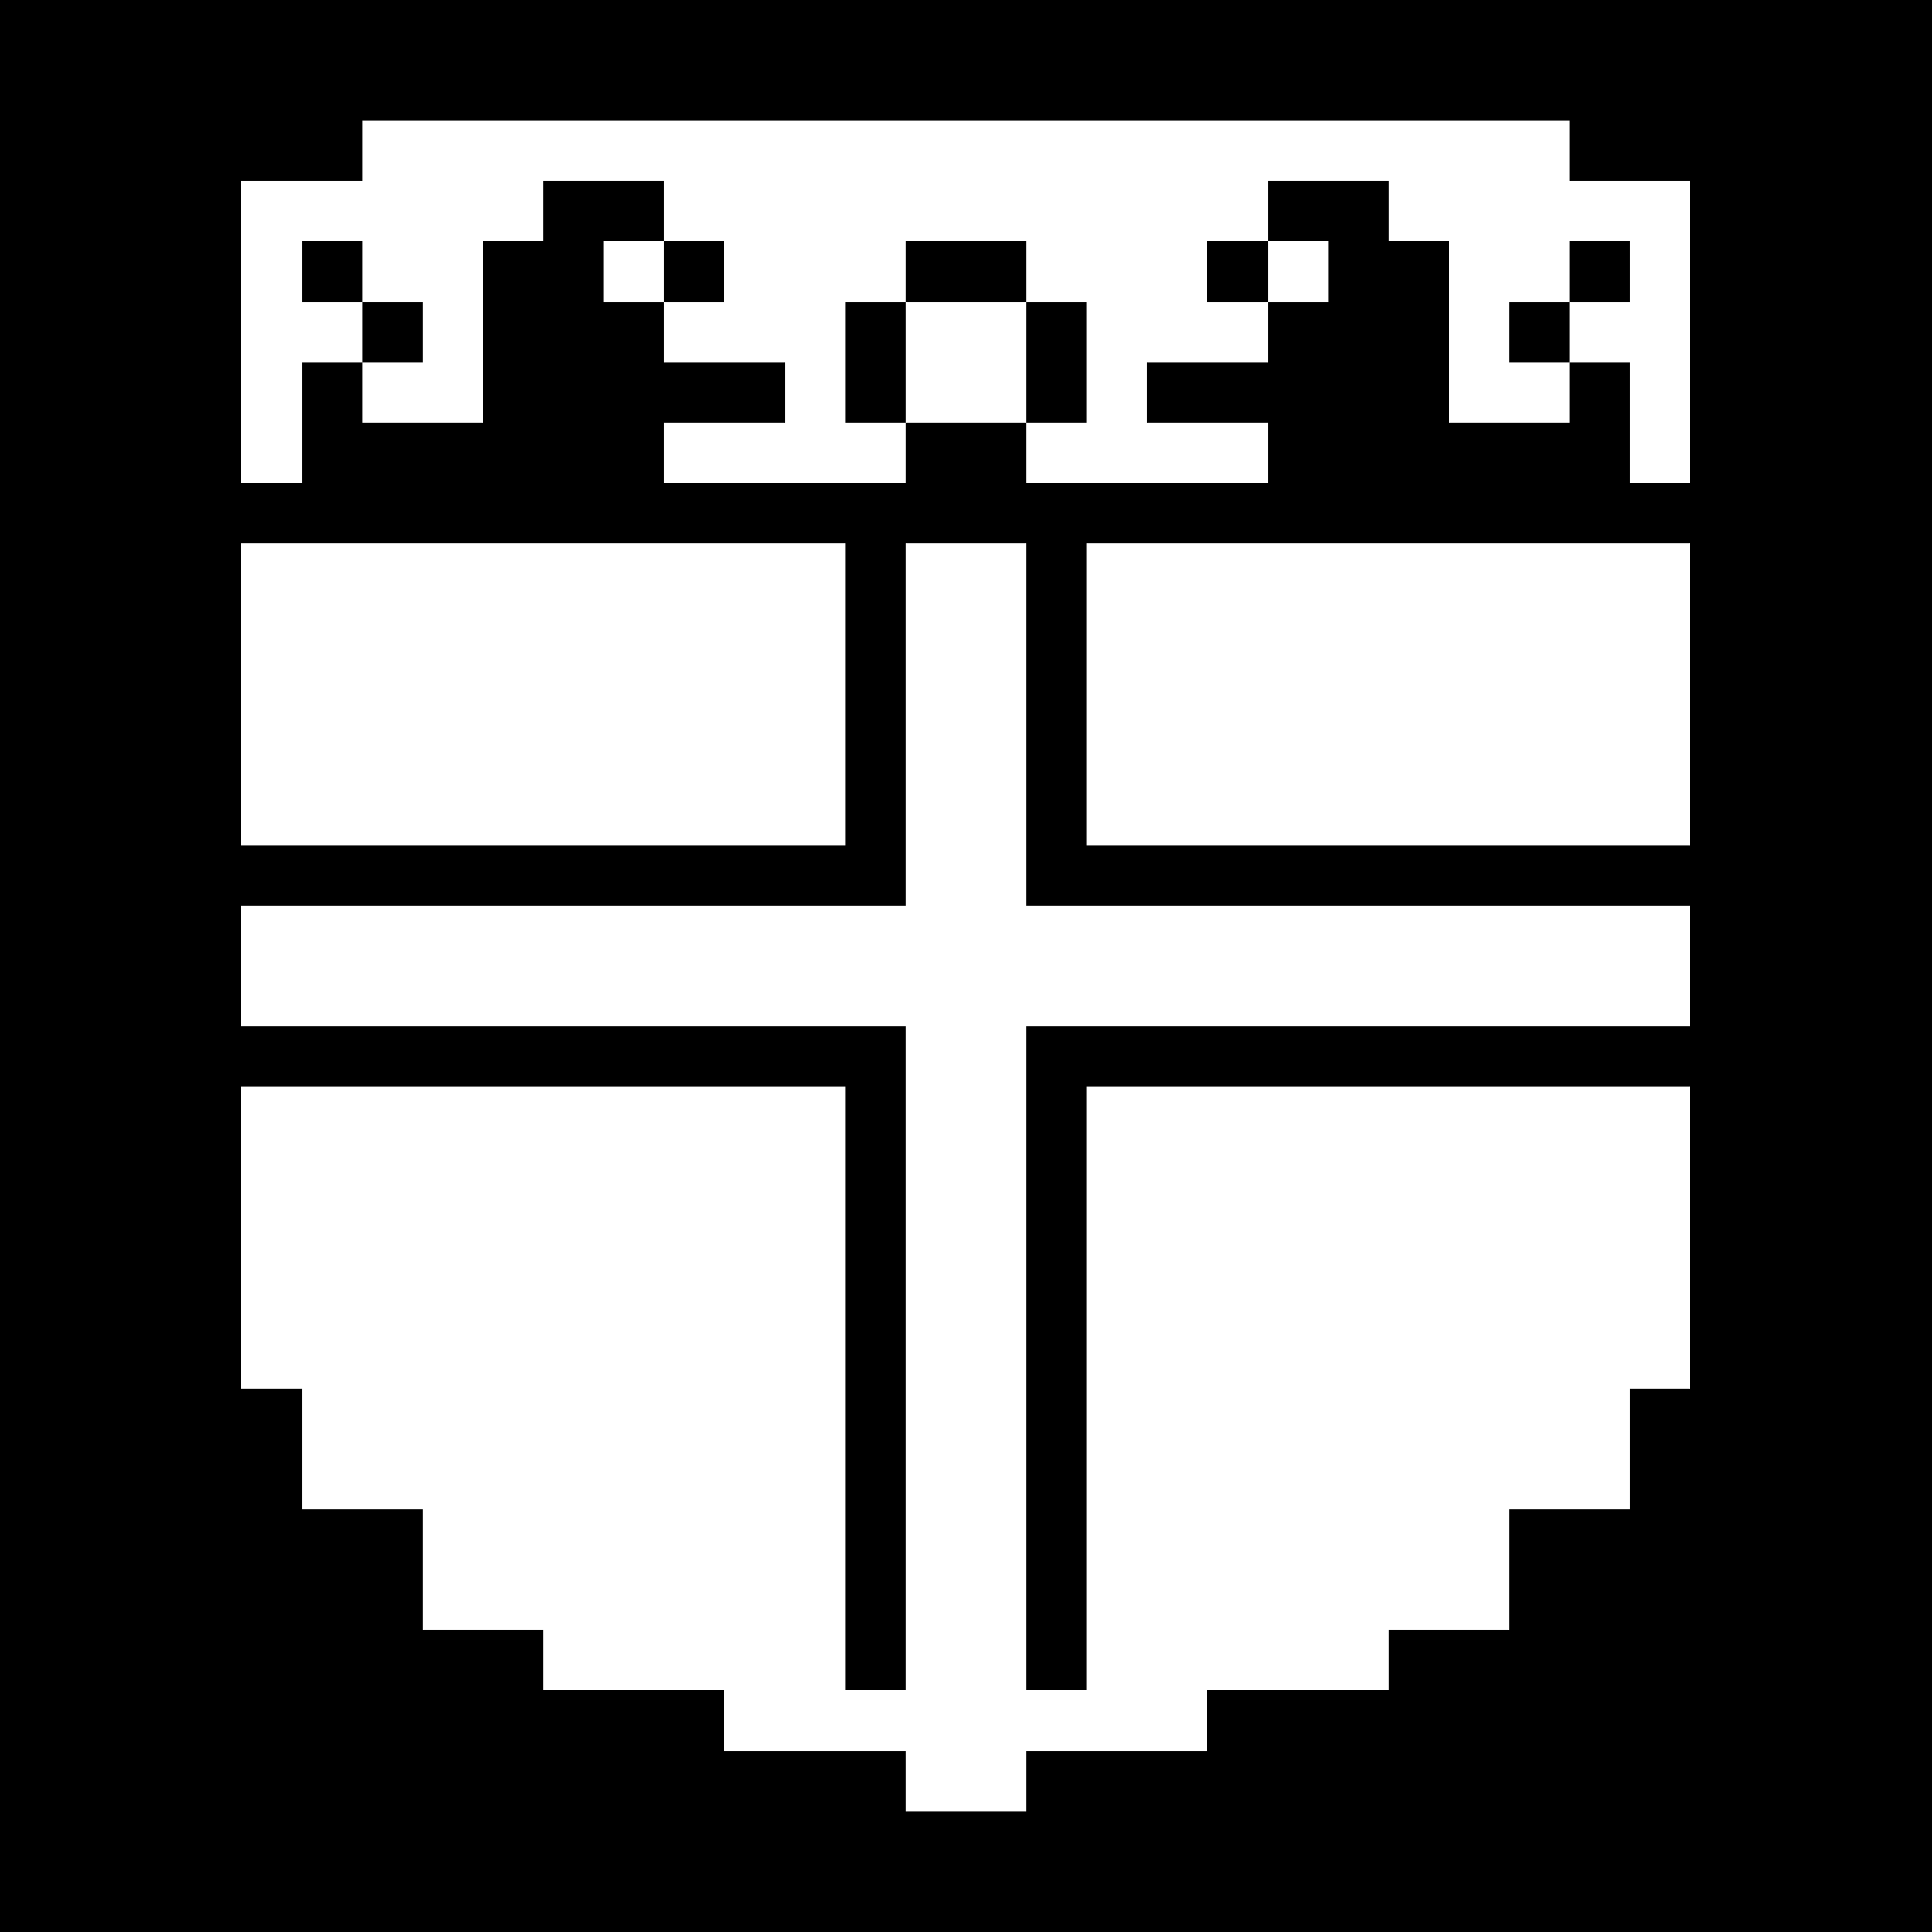
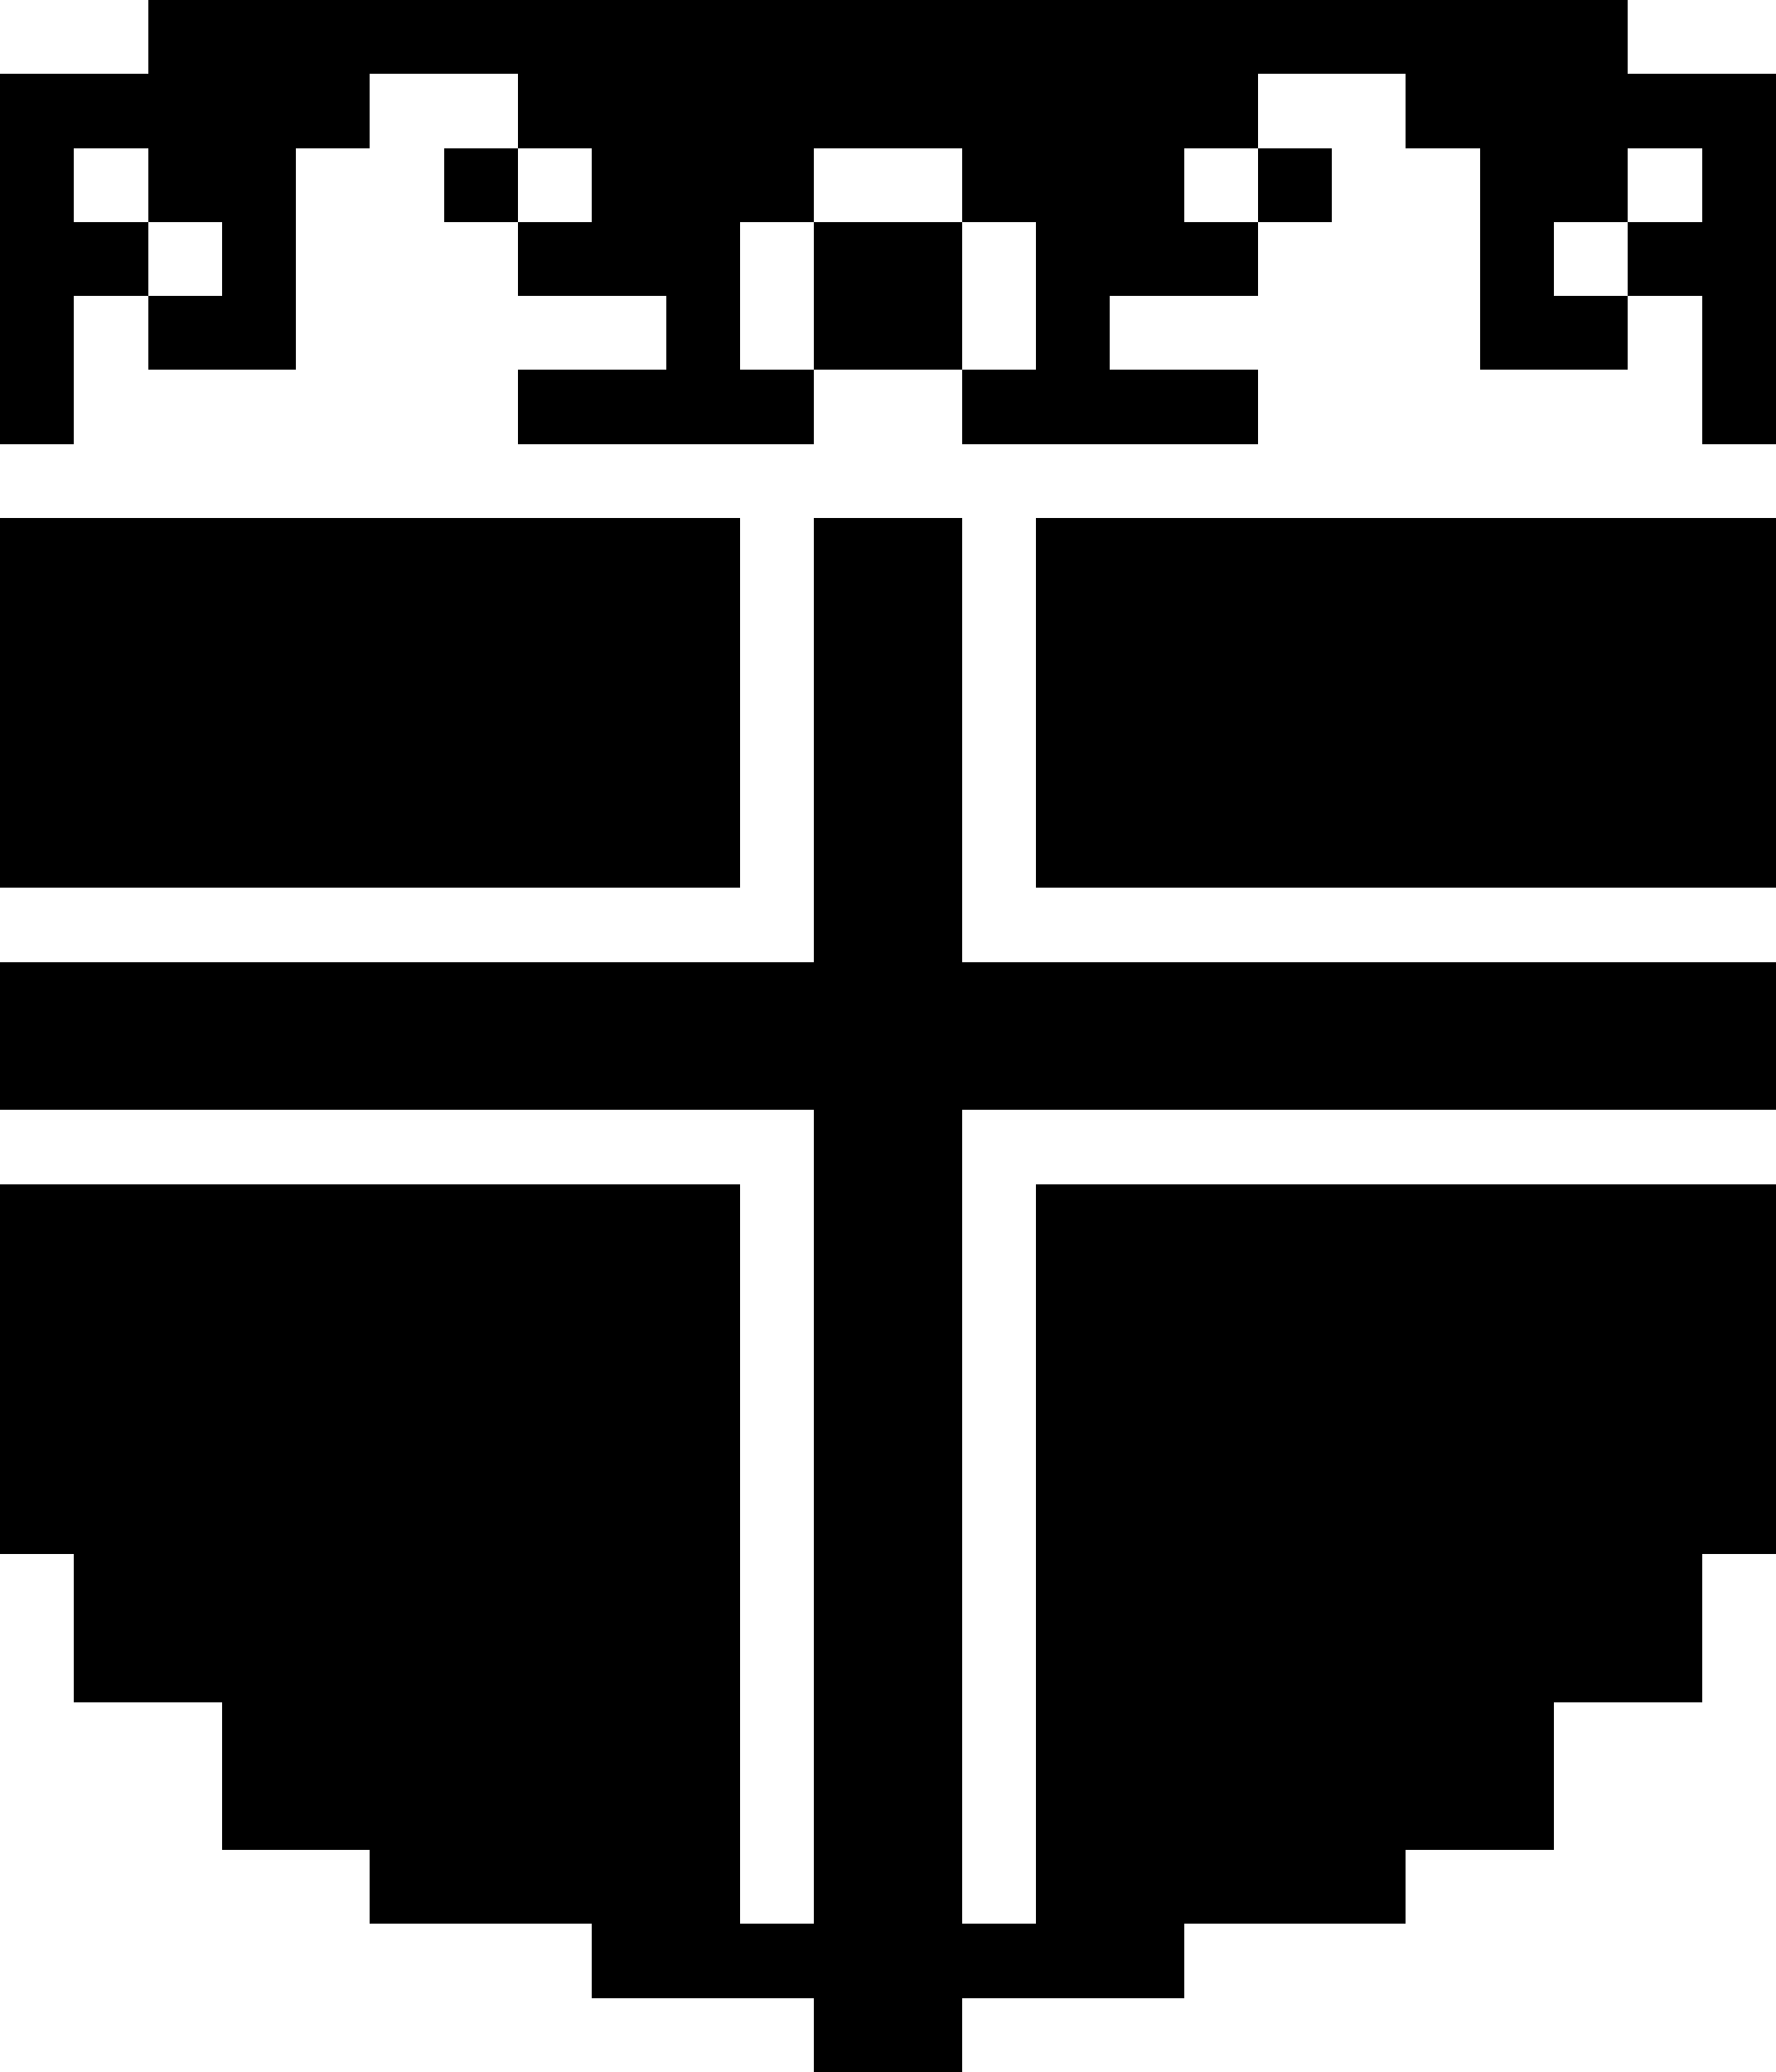
- <svg xmlns="http://www.w3.org/2000/svg" viewBox="0 0 32 32" shape-rendering="crispEdges" fill="#000000">
-   <rect x="0" y="0" width="1" height="1" />
-   <rect x="1" y="0" width="1" height="1" />
+ <svg xmlns="http://www.w3.org/2000/svg" viewBox="0 0 24 28" shape-rendering="crispEdges" fill="#000000">
  <rect x="2" y="0" width="1" height="1" />
  <rect x="3" y="0" width="1" height="1" />
  <rect x="4" y="0" width="1" height="1" />
  <rect x="5" y="0" width="1" height="1" />
  <rect x="6" y="0" width="1" height="1" />
  <rect x="7" y="0" width="1" height="1" />
  <rect x="8" y="0" width="1" height="1" />
  <rect x="9" y="0" width="1" height="1" />
  <rect x="10" y="0" width="1" height="1" />
  <rect x="11" y="0" width="1" height="1" />
  <rect x="12" y="0" width="1" height="1" />
  <rect x="13" y="0" width="1" height="1" />
  <rect x="14" y="0" width="1" height="1" />
  <rect x="15" y="0" width="1" height="1" />
  <rect x="16" y="0" width="1" height="1" />
  <rect x="17" y="0" width="1" height="1" />
  <rect x="18" y="0" width="1" height="1" />
  <rect x="19" y="0" width="1" height="1" />
  <rect x="20" y="0" width="1" height="1" />
  <rect x="21" y="0" width="1" height="1" />
-   <rect x="22" y="0" width="1" height="1" />
-   <rect x="23" y="0" width="1" height="1" />
-   <rect x="24" y="0" width="1" height="1" />
-   <rect x="25" y="0" width="1" height="1" />
-   <rect x="26" y="0" width="1" height="1" />
-   <rect x="27" y="0" width="1" height="1" />
-   <rect x="28" y="0" width="1" height="1" />
-   <rect x="29" y="0" width="1" height="1" />
-   <rect x="30" y="0" width="1" height="1" />
-   <rect x="31" y="0" width="1" height="1" />
  <rect x="0" y="1" width="1" height="1" />
  <rect x="1" y="1" width="1" height="1" />
  <rect x="2" y="1" width="1" height="1" />
  <rect x="3" y="1" width="1" height="1" />
  <rect x="4" y="1" width="1" height="1" />
-   <rect x="5" y="1" width="1" height="1" />
-   <rect x="6" y="1" width="1" height="1" />
  <rect x="7" y="1" width="1" height="1" />
  <rect x="8" y="1" width="1" height="1" />
  <rect x="9" y="1" width="1" height="1" />
  <rect x="10" y="1" width="1" height="1" />
  <rect x="11" y="1" width="1" height="1" />
  <rect x="12" y="1" width="1" height="1" />
  <rect x="13" y="1" width="1" height="1" />
  <rect x="14" y="1" width="1" height="1" />
  <rect x="15" y="1" width="1" height="1" />
  <rect x="16" y="1" width="1" height="1" />
-   <rect x="17" y="1" width="1" height="1" />
-   <rect x="18" y="1" width="1" height="1" />
  <rect x="19" y="1" width="1" height="1" />
  <rect x="20" y="1" width="1" height="1" />
  <rect x="21" y="1" width="1" height="1" />
  <rect x="22" y="1" width="1" height="1" />
  <rect x="23" y="1" width="1" height="1" />
-   <rect x="24" y="1" width="1" height="1" />
-   <rect x="25" y="1" width="1" height="1" />
-   <rect x="26" y="1" width="1" height="1" />
-   <rect x="27" y="1" width="1" height="1" />
-   <rect x="28" y="1" width="1" height="1" />
-   <rect x="29" y="1" width="1" height="1" />
-   <rect x="30" y="1" width="1" height="1" />
-   <rect x="31" y="1" width="1" height="1" />
  <rect x="0" y="2" width="1" height="1" />
-   <rect x="1" y="2" width="1" height="1" />
  <rect x="2" y="2" width="1" height="1" />
  <rect x="3" y="2" width="1" height="1" />
-   <rect x="4" y="2" width="1" height="1" />
-   <rect x="5" y="2" width="1" height="1" />
-   <rect x="26" y="2" width="1" height="1" />
-   <rect x="27" y="2" width="1" height="1" />
-   <rect x="28" y="2" width="1" height="1" />
-   <rect x="29" y="2" width="1" height="1" />
-   <rect x="30" y="2" width="1" height="1" />
-   <rect x="31" y="2" width="1" height="1" />
+   <rect x="6" y="2" width="1" height="1" />
+   <rect x="8" y="2" width="1" height="1" />
+   <rect x="9" y="2" width="1" height="1" />
+   <rect x="10" y="2" width="1" height="1" />
+   <rect x="13" y="2" width="1" height="1" />
+   <rect x="14" y="2" width="1" height="1" />
+   <rect x="15" y="2" width="1" height="1" />
+   <rect x="17" y="2" width="1" height="1" />
+   <rect x="20" y="2" width="1" height="1" />
+   <rect x="21" y="2" width="1" height="1" />
+   <rect x="23" y="2" width="1" height="1" />
  <rect x="0" y="3" width="1" height="1" />
  <rect x="1" y="3" width="1" height="1" />
-   <rect x="2" y="3" width="1" height="1" />
  <rect x="3" y="3" width="1" height="1" />
+   <rect x="7" y="3" width="1" height="1" />
+   <rect x="8" y="3" width="1" height="1" />
  <rect x="9" y="3" width="1" height="1" />
-   <rect x="10" y="3" width="1" height="1" />
-   <rect x="21" y="3" width="1" height="1" />
+   <rect x="11" y="3" width="1" height="1" />
+   <rect x="12" y="3" width="1" height="1" />
+   <rect x="14" y="3" width="1" height="1" />
+   <rect x="15" y="3" width="1" height="1" />
+   <rect x="16" y="3" width="1" height="1" />
+   <rect x="20" y="3" width="1" height="1" />
  <rect x="22" y="3" width="1" height="1" />
-   <rect x="28" y="3" width="1" height="1" />
-   <rect x="29" y="3" width="1" height="1" />
-   <rect x="30" y="3" width="1" height="1" />
-   <rect x="31" y="3" width="1" height="1" />
+   <rect x="23" y="3" width="1" height="1" />
  <rect x="0" y="4" width="1" height="1" />
-   <rect x="1" y="4" width="1" height="1" />
  <rect x="2" y="4" width="1" height="1" />
  <rect x="3" y="4" width="1" height="1" />
-   <rect x="5" y="4" width="1" height="1" />
-   <rect x="8" y="4" width="1" height="1" />
  <rect x="9" y="4" width="1" height="1" />
  <rect x="11" y="4" width="1" height="1" />
-   <rect x="15" y="4" width="1" height="1" />
-   <rect x="16" y="4" width="1" height="1" />
+   <rect x="12" y="4" width="1" height="1" />
+   <rect x="14" y="4" width="1" height="1" />
  <rect x="20" y="4" width="1" height="1" />
-   <rect x="22" y="4" width="1" height="1" />
+   <rect x="21" y="4" width="1" height="1" />
  <rect x="23" y="4" width="1" height="1" />
-   <rect x="26" y="4" width="1" height="1" />
-   <rect x="28" y="4" width="1" height="1" />
-   <rect x="29" y="4" width="1" height="1" />
-   <rect x="30" y="4" width="1" height="1" />
-   <rect x="31" y="4" width="1" height="1" />
  <rect x="0" y="5" width="1" height="1" />
-   <rect x="1" y="5" width="1" height="1" />
-   <rect x="2" y="5" width="1" height="1" />
-   <rect x="3" y="5" width="1" height="1" />
-   <rect x="6" y="5" width="1" height="1" />
+   <rect x="7" y="5" width="1" height="1" />
  <rect x="8" y="5" width="1" height="1" />
  <rect x="9" y="5" width="1" height="1" />
  <rect x="10" y="5" width="1" height="1" />
+   <rect x="13" y="5" width="1" height="1" />
  <rect x="14" y="5" width="1" height="1" />
-   <rect x="17" y="5" width="1" height="1" />
-   <rect x="21" y="5" width="1" height="1" />
-   <rect x="22" y="5" width="1" height="1" />
+   <rect x="15" y="5" width="1" height="1" />
+   <rect x="16" y="5" width="1" height="1" />
  <rect x="23" y="5" width="1" height="1" />
-   <rect x="25" y="5" width="1" height="1" />
-   <rect x="28" y="5" width="1" height="1" />
-   <rect x="29" y="5" width="1" height="1" />
-   <rect x="30" y="5" width="1" height="1" />
-   <rect x="31" y="5" width="1" height="1" />
-   <rect x="0" y="6" width="1" height="1" />
-   <rect x="1" y="6" width="1" height="1" />
-   <rect x="2" y="6" width="1" height="1" />
-   <rect x="3" y="6" width="1" height="1" />
-   <rect x="5" y="6" width="1" height="1" />
-   <rect x="8" y="6" width="1" height="1" />
-   <rect x="9" y="6" width="1" height="1" />
-   <rect x="10" y="6" width="1" height="1" />
-   <rect x="11" y="6" width="1" height="1" />
-   <rect x="12" y="6" width="1" height="1" />
-   <rect x="14" y="6" width="1" height="1" />
-   <rect x="17" y="6" width="1" height="1" />
-   <rect x="19" y="6" width="1" height="1" />
-   <rect x="20" y="6" width="1" height="1" />
-   <rect x="21" y="6" width="1" height="1" />
-   <rect x="22" y="6" width="1" height="1" />
-   <rect x="23" y="6" width="1" height="1" />
-   <rect x="26" y="6" width="1" height="1" />
-   <rect x="28" y="6" width="1" height="1" />
-   <rect x="29" y="6" width="1" height="1" />
-   <rect x="30" y="6" width="1" height="1" />
-   <rect x="31" y="6" width="1" height="1" />
  <rect x="0" y="7" width="1" height="1" />
  <rect x="1" y="7" width="1" height="1" />
  <rect x="2" y="7" width="1" height="1" />
  <rect x="3" y="7" width="1" height="1" />
+   <rect x="4" y="7" width="1" height="1" />
  <rect x="5" y="7" width="1" height="1" />
  <rect x="6" y="7" width="1" height="1" />
  <rect x="7" y="7" width="1" height="1" />
  <rect x="8" y="7" width="1" height="1" />
  <rect x="9" y="7" width="1" height="1" />
-   <rect x="10" y="7" width="1" height="1" />
+   <rect x="11" y="7" width="1" height="1" />
+   <rect x="12" y="7" width="1" height="1" />
+   <rect x="14" y="7" width="1" height="1" />
  <rect x="15" y="7" width="1" height="1" />
  <rect x="16" y="7" width="1" height="1" />
+   <rect x="17" y="7" width="1" height="1" />
+   <rect x="18" y="7" width="1" height="1" />
+   <rect x="19" y="7" width="1" height="1" />
+   <rect x="20" y="7" width="1" height="1" />
  <rect x="21" y="7" width="1" height="1" />
  <rect x="22" y="7" width="1" height="1" />
  <rect x="23" y="7" width="1" height="1" />
-   <rect x="24" y="7" width="1" height="1" />
-   <rect x="25" y="7" width="1" height="1" />
-   <rect x="26" y="7" width="1" height="1" />
-   <rect x="28" y="7" width="1" height="1" />
-   <rect x="29" y="7" width="1" height="1" />
-   <rect x="30" y="7" width="1" height="1" />
-   <rect x="31" y="7" width="1" height="1" />
  <rect x="0" y="8" width="1" height="1" />
  <rect x="1" y="8" width="1" height="1" />
  <rect x="2" y="8" width="1" height="1" />
  <rect x="3" y="8" width="1" height="1" />
  <rect x="4" y="8" width="1" height="1" />
  <rect x="5" y="8" width="1" height="1" />
  <rect x="6" y="8" width="1" height="1" />
  <rect x="7" y="8" width="1" height="1" />
  <rect x="8" y="8" width="1" height="1" />
  <rect x="9" y="8" width="1" height="1" />
-   <rect x="10" y="8" width="1" height="1" />
  <rect x="11" y="8" width="1" height="1" />
  <rect x="12" y="8" width="1" height="1" />
-   <rect x="13" y="8" width="1" height="1" />
  <rect x="14" y="8" width="1" height="1" />
  <rect x="15" y="8" width="1" height="1" />
  <rect x="16" y="8" width="1" height="1" />
  <rect x="17" y="8" width="1" height="1" />
  <rect x="18" y="8" width="1" height="1" />
  <rect x="19" y="8" width="1" height="1" />
  <rect x="20" y="8" width="1" height="1" />
  <rect x="21" y="8" width="1" height="1" />
  <rect x="22" y="8" width="1" height="1" />
  <rect x="23" y="8" width="1" height="1" />
-   <rect x="24" y="8" width="1" height="1" />
-   <rect x="25" y="8" width="1" height="1" />
-   <rect x="26" y="8" width="1" height="1" />
-   <rect x="27" y="8" width="1" height="1" />
-   <rect x="28" y="8" width="1" height="1" />
-   <rect x="29" y="8" width="1" height="1" />
-   <rect x="30" y="8" width="1" height="1" />
-   <rect x="31" y="8" width="1" height="1" />
  <rect x="0" y="9" width="1" height="1" />
  <rect x="1" y="9" width="1" height="1" />
  <rect x="2" y="9" width="1" height="1" />
  <rect x="3" y="9" width="1" height="1" />
+   <rect x="4" y="9" width="1" height="1" />
+   <rect x="5" y="9" width="1" height="1" />
+   <rect x="6" y="9" width="1" height="1" />
+   <rect x="7" y="9" width="1" height="1" />
+   <rect x="8" y="9" width="1" height="1" />
+   <rect x="9" y="9" width="1" height="1" />
+   <rect x="11" y="9" width="1" height="1" />
+   <rect x="12" y="9" width="1" height="1" />
  <rect x="14" y="9" width="1" height="1" />
+   <rect x="15" y="9" width="1" height="1" />
+   <rect x="16" y="9" width="1" height="1" />
  <rect x="17" y="9" width="1" height="1" />
-   <rect x="28" y="9" width="1" height="1" />
-   <rect x="29" y="9" width="1" height="1" />
-   <rect x="30" y="9" width="1" height="1" />
-   <rect x="31" y="9" width="1" height="1" />
+   <rect x="18" y="9" width="1" height="1" />
+   <rect x="19" y="9" width="1" height="1" />
+   <rect x="20" y="9" width="1" height="1" />
+   <rect x="21" y="9" width="1" height="1" />
+   <rect x="22" y="9" width="1" height="1" />
+   <rect x="23" y="9" width="1" height="1" />
  <rect x="0" y="10" width="1" height="1" />
  <rect x="1" y="10" width="1" height="1" />
  <rect x="2" y="10" width="1" height="1" />
  <rect x="3" y="10" width="1" height="1" />
+   <rect x="4" y="10" width="1" height="1" />
+   <rect x="5" y="10" width="1" height="1" />
+   <rect x="6" y="10" width="1" height="1" />
+   <rect x="7" y="10" width="1" height="1" />
+   <rect x="8" y="10" width="1" height="1" />
+   <rect x="9" y="10" width="1" height="1" />
+   <rect x="11" y="10" width="1" height="1" />
+   <rect x="12" y="10" width="1" height="1" />
  <rect x="14" y="10" width="1" height="1" />
+   <rect x="15" y="10" width="1" height="1" />
+   <rect x="16" y="10" width="1" height="1" />
  <rect x="17" y="10" width="1" height="1" />
-   <rect x="28" y="10" width="1" height="1" />
-   <rect x="29" y="10" width="1" height="1" />
-   <rect x="30" y="10" width="1" height="1" />
-   <rect x="31" y="10" width="1" height="1" />
+   <rect x="18" y="10" width="1" height="1" />
+   <rect x="19" y="10" width="1" height="1" />
+   <rect x="20" y="10" width="1" height="1" />
+   <rect x="21" y="10" width="1" height="1" />
+   <rect x="22" y="10" width="1" height="1" />
+   <rect x="23" y="10" width="1" height="1" />
  <rect x="0" y="11" width="1" height="1" />
  <rect x="1" y="11" width="1" height="1" />
  <rect x="2" y="11" width="1" height="1" />
  <rect x="3" y="11" width="1" height="1" />
+   <rect x="4" y="11" width="1" height="1" />
+   <rect x="5" y="11" width="1" height="1" />
+   <rect x="6" y="11" width="1" height="1" />
+   <rect x="7" y="11" width="1" height="1" />
+   <rect x="8" y="11" width="1" height="1" />
+   <rect x="9" y="11" width="1" height="1" />
+   <rect x="11" y="11" width="1" height="1" />
+   <rect x="12" y="11" width="1" height="1" />
  <rect x="14" y="11" width="1" height="1" />
+   <rect x="15" y="11" width="1" height="1" />
+   <rect x="16" y="11" width="1" height="1" />
  <rect x="17" y="11" width="1" height="1" />
-   <rect x="28" y="11" width="1" height="1" />
-   <rect x="29" y="11" width="1" height="1" />
-   <rect x="30" y="11" width="1" height="1" />
-   <rect x="31" y="11" width="1" height="1" />
-   <rect x="0" y="12" width="1" height="1" />
-   <rect x="1" y="12" width="1" height="1" />
-   <rect x="2" y="12" width="1" height="1" />
-   <rect x="3" y="12" width="1" height="1" />
-   <rect x="14" y="12" width="1" height="1" />
-   <rect x="17" y="12" width="1" height="1" />
-   <rect x="28" y="12" width="1" height="1" />
-   <rect x="29" y="12" width="1" height="1" />
-   <rect x="30" y="12" width="1" height="1" />
-   <rect x="31" y="12" width="1" height="1" />
+   <rect x="18" y="11" width="1" height="1" />
+   <rect x="19" y="11" width="1" height="1" />
+   <rect x="20" y="11" width="1" height="1" />
+   <rect x="21" y="11" width="1" height="1" />
+   <rect x="22" y="11" width="1" height="1" />
+   <rect x="23" y="11" width="1" height="1" />
+   <rect x="11" y="12" width="1" height="1" />
+   <rect x="12" y="12" width="1" height="1" />
  <rect x="0" y="13" width="1" height="1" />
  <rect x="1" y="13" width="1" height="1" />
  <rect x="2" y="13" width="1" height="1" />
  <rect x="3" y="13" width="1" height="1" />
+   <rect x="4" y="13" width="1" height="1" />
+   <rect x="5" y="13" width="1" height="1" />
+   <rect x="6" y="13" width="1" height="1" />
+   <rect x="7" y="13" width="1" height="1" />
+   <rect x="8" y="13" width="1" height="1" />
+   <rect x="9" y="13" width="1" height="1" />
+   <rect x="10" y="13" width="1" height="1" />
+   <rect x="11" y="13" width="1" height="1" />
+   <rect x="12" y="13" width="1" height="1" />
+   <rect x="13" y="13" width="1" height="1" />
  <rect x="14" y="13" width="1" height="1" />
+   <rect x="15" y="13" width="1" height="1" />
+   <rect x="16" y="13" width="1" height="1" />
  <rect x="17" y="13" width="1" height="1" />
-   <rect x="28" y="13" width="1" height="1" />
-   <rect x="29" y="13" width="1" height="1" />
-   <rect x="30" y="13" width="1" height="1" />
-   <rect x="31" y="13" width="1" height="1" />
+   <rect x="18" y="13" width="1" height="1" />
+   <rect x="19" y="13" width="1" height="1" />
+   <rect x="20" y="13" width="1" height="1" />
+   <rect x="21" y="13" width="1" height="1" />
+   <rect x="22" y="13" width="1" height="1" />
+   <rect x="23" y="13" width="1" height="1" />
  <rect x="0" y="14" width="1" height="1" />
  <rect x="1" y="14" width="1" height="1" />
  <rect x="2" y="14" width="1" height="1" />
  <rect x="3" y="14" width="1" height="1" />
  <rect x="4" y="14" width="1" height="1" />
  <rect x="5" y="14" width="1" height="1" />
  <rect x="6" y="14" width="1" height="1" />
  <rect x="7" y="14" width="1" height="1" />
  <rect x="8" y="14" width="1" height="1" />
  <rect x="9" y="14" width="1" height="1" />
  <rect x="10" y="14" width="1" height="1" />
  <rect x="11" y="14" width="1" height="1" />
  <rect x="12" y="14" width="1" height="1" />
  <rect x="13" y="14" width="1" height="1" />
  <rect x="14" y="14" width="1" height="1" />
+   <rect x="15" y="14" width="1" height="1" />
+   <rect x="16" y="14" width="1" height="1" />
  <rect x="17" y="14" width="1" height="1" />
  <rect x="18" y="14" width="1" height="1" />
  <rect x="19" y="14" width="1" height="1" />
  <rect x="20" y="14" width="1" height="1" />
  <rect x="21" y="14" width="1" height="1" />
  <rect x="22" y="14" width="1" height="1" />
  <rect x="23" y="14" width="1" height="1" />
-   <rect x="24" y="14" width="1" height="1" />
-   <rect x="25" y="14" width="1" height="1" />
-   <rect x="26" y="14" width="1" height="1" />
-   <rect x="27" y="14" width="1" height="1" />
-   <rect x="28" y="14" width="1" height="1" />
-   <rect x="29" y="14" width="1" height="1" />
-   <rect x="30" y="14" width="1" height="1" />
-   <rect x="31" y="14" width="1" height="1" />
-   <rect x="0" y="15" width="1" height="1" />
-   <rect x="1" y="15" width="1" height="1" />
-   <rect x="2" y="15" width="1" height="1" />
-   <rect x="3" y="15" width="1" height="1" />
-   <rect x="28" y="15" width="1" height="1" />
-   <rect x="29" y="15" width="1" height="1" />
-   <rect x="30" y="15" width="1" height="1" />
-   <rect x="31" y="15" width="1" height="1" />
+   <rect x="11" y="15" width="1" height="1" />
+   <rect x="12" y="15" width="1" height="1" />
  <rect x="0" y="16" width="1" height="1" />
  <rect x="1" y="16" width="1" height="1" />
  <rect x="2" y="16" width="1" height="1" />
  <rect x="3" y="16" width="1" height="1" />
-   <rect x="28" y="16" width="1" height="1" />
-   <rect x="29" y="16" width="1" height="1" />
-   <rect x="30" y="16" width="1" height="1" />
-   <rect x="31" y="16" width="1" height="1" />
+   <rect x="4" y="16" width="1" height="1" />
+   <rect x="5" y="16" width="1" height="1" />
+   <rect x="6" y="16" width="1" height="1" />
+   <rect x="7" y="16" width="1" height="1" />
+   <rect x="8" y="16" width="1" height="1" />
+   <rect x="9" y="16" width="1" height="1" />
+   <rect x="11" y="16" width="1" height="1" />
+   <rect x="12" y="16" width="1" height="1" />
+   <rect x="14" y="16" width="1" height="1" />
+   <rect x="15" y="16" width="1" height="1" />
+   <rect x="16" y="16" width="1" height="1" />
+   <rect x="17" y="16" width="1" height="1" />
+   <rect x="18" y="16" width="1" height="1" />
+   <rect x="19" y="16" width="1" height="1" />
+   <rect x="20" y="16" width="1" height="1" />
+   <rect x="21" y="16" width="1" height="1" />
+   <rect x="22" y="16" width="1" height="1" />
+   <rect x="23" y="16" width="1" height="1" />
  <rect x="0" y="17" width="1" height="1" />
  <rect x="1" y="17" width="1" height="1" />
  <rect x="2" y="17" width="1" height="1" />
  <rect x="3" y="17" width="1" height="1" />
  <rect x="4" y="17" width="1" height="1" />
  <rect x="5" y="17" width="1" height="1" />
  <rect x="6" y="17" width="1" height="1" />
  <rect x="7" y="17" width="1" height="1" />
  <rect x="8" y="17" width="1" height="1" />
  <rect x="9" y="17" width="1" height="1" />
-   <rect x="10" y="17" width="1" height="1" />
  <rect x="11" y="17" width="1" height="1" />
  <rect x="12" y="17" width="1" height="1" />
-   <rect x="13" y="17" width="1" height="1" />
  <rect x="14" y="17" width="1" height="1" />
+   <rect x="15" y="17" width="1" height="1" />
+   <rect x="16" y="17" width="1" height="1" />
  <rect x="17" y="17" width="1" height="1" />
  <rect x="18" y="17" width="1" height="1" />
  <rect x="19" y="17" width="1" height="1" />
  <rect x="20" y="17" width="1" height="1" />
  <rect x="21" y="17" width="1" height="1" />
  <rect x="22" y="17" width="1" height="1" />
  <rect x="23" y="17" width="1" height="1" />
-   <rect x="24" y="17" width="1" height="1" />
-   <rect x="25" y="17" width="1" height="1" />
-   <rect x="26" y="17" width="1" height="1" />
-   <rect x="27" y="17" width="1" height="1" />
-   <rect x="28" y="17" width="1" height="1" />
-   <rect x="29" y="17" width="1" height="1" />
-   <rect x="30" y="17" width="1" height="1" />
-   <rect x="31" y="17" width="1" height="1" />
  <rect x="0" y="18" width="1" height="1" />
  <rect x="1" y="18" width="1" height="1" />
  <rect x="2" y="18" width="1" height="1" />
  <rect x="3" y="18" width="1" height="1" />
+   <rect x="4" y="18" width="1" height="1" />
+   <rect x="5" y="18" width="1" height="1" />
+   <rect x="6" y="18" width="1" height="1" />
+   <rect x="7" y="18" width="1" height="1" />
+   <rect x="8" y="18" width="1" height="1" />
+   <rect x="9" y="18" width="1" height="1" />
+   <rect x="11" y="18" width="1" height="1" />
+   <rect x="12" y="18" width="1" height="1" />
  <rect x="14" y="18" width="1" height="1" />
+   <rect x="15" y="18" width="1" height="1" />
+   <rect x="16" y="18" width="1" height="1" />
  <rect x="17" y="18" width="1" height="1" />
-   <rect x="28" y="18" width="1" height="1" />
-   <rect x="29" y="18" width="1" height="1" />
-   <rect x="30" y="18" width="1" height="1" />
-   <rect x="31" y="18" width="1" height="1" />
+   <rect x="18" y="18" width="1" height="1" />
+   <rect x="19" y="18" width="1" height="1" />
+   <rect x="20" y="18" width="1" height="1" />
+   <rect x="21" y="18" width="1" height="1" />
+   <rect x="22" y="18" width="1" height="1" />
+   <rect x="23" y="18" width="1" height="1" />
  <rect x="0" y="19" width="1" height="1" />
  <rect x="1" y="19" width="1" height="1" />
  <rect x="2" y="19" width="1" height="1" />
  <rect x="3" y="19" width="1" height="1" />
+   <rect x="4" y="19" width="1" height="1" />
+   <rect x="5" y="19" width="1" height="1" />
+   <rect x="6" y="19" width="1" height="1" />
+   <rect x="7" y="19" width="1" height="1" />
+   <rect x="8" y="19" width="1" height="1" />
+   <rect x="9" y="19" width="1" height="1" />
+   <rect x="11" y="19" width="1" height="1" />
+   <rect x="12" y="19" width="1" height="1" />
  <rect x="14" y="19" width="1" height="1" />
+   <rect x="15" y="19" width="1" height="1" />
+   <rect x="16" y="19" width="1" height="1" />
  <rect x="17" y="19" width="1" height="1" />
-   <rect x="28" y="19" width="1" height="1" />
-   <rect x="29" y="19" width="1" height="1" />
-   <rect x="30" y="19" width="1" height="1" />
-   <rect x="31" y="19" width="1" height="1" />
+   <rect x="18" y="19" width="1" height="1" />
+   <rect x="19" y="19" width="1" height="1" />
+   <rect x="20" y="19" width="1" height="1" />
+   <rect x="21" y="19" width="1" height="1" />
+   <rect x="22" y="19" width="1" height="1" />
+   <rect x="23" y="19" width="1" height="1" />
  <rect x="0" y="20" width="1" height="1" />
  <rect x="1" y="20" width="1" height="1" />
  <rect x="2" y="20" width="1" height="1" />
  <rect x="3" y="20" width="1" height="1" />
+   <rect x="4" y="20" width="1" height="1" />
+   <rect x="5" y="20" width="1" height="1" />
+   <rect x="6" y="20" width="1" height="1" />
+   <rect x="7" y="20" width="1" height="1" />
+   <rect x="8" y="20" width="1" height="1" />
+   <rect x="9" y="20" width="1" height="1" />
+   <rect x="11" y="20" width="1" height="1" />
+   <rect x="12" y="20" width="1" height="1" />
  <rect x="14" y="20" width="1" height="1" />
+   <rect x="15" y="20" width="1" height="1" />
+   <rect x="16" y="20" width="1" height="1" />
  <rect x="17" y="20" width="1" height="1" />
-   <rect x="28" y="20" width="1" height="1" />
-   <rect x="29" y="20" width="1" height="1" />
-   <rect x="30" y="20" width="1" height="1" />
-   <rect x="31" y="20" width="1" height="1" />
-   <rect x="0" y="21" width="1" height="1" />
+   <rect x="18" y="20" width="1" height="1" />
+   <rect x="19" y="20" width="1" height="1" />
+   <rect x="20" y="20" width="1" height="1" />
+   <rect x="21" y="20" width="1" height="1" />
+   <rect x="22" y="20" width="1" height="1" />
+   <rect x="23" y="20" width="1" height="1" />
  <rect x="1" y="21" width="1" height="1" />
  <rect x="2" y="21" width="1" height="1" />
  <rect x="3" y="21" width="1" height="1" />
+   <rect x="4" y="21" width="1" height="1" />
+   <rect x="5" y="21" width="1" height="1" />
+   <rect x="6" y="21" width="1" height="1" />
+   <rect x="7" y="21" width="1" height="1" />
+   <rect x="8" y="21" width="1" height="1" />
+   <rect x="9" y="21" width="1" height="1" />
+   <rect x="11" y="21" width="1" height="1" />
+   <rect x="12" y="21" width="1" height="1" />
  <rect x="14" y="21" width="1" height="1" />
+   <rect x="15" y="21" width="1" height="1" />
+   <rect x="16" y="21" width="1" height="1" />
  <rect x="17" y="21" width="1" height="1" />
-   <rect x="28" y="21" width="1" height="1" />
-   <rect x="29" y="21" width="1" height="1" />
-   <rect x="30" y="21" width="1" height="1" />
-   <rect x="31" y="21" width="1" height="1" />
-   <rect x="0" y="22" width="1" height="1" />
+   <rect x="18" y="21" width="1" height="1" />
+   <rect x="19" y="21" width="1" height="1" />
+   <rect x="20" y="21" width="1" height="1" />
+   <rect x="21" y="21" width="1" height="1" />
+   <rect x="22" y="21" width="1" height="1" />
  <rect x="1" y="22" width="1" height="1" />
  <rect x="2" y="22" width="1" height="1" />
  <rect x="3" y="22" width="1" height="1" />
+   <rect x="4" y="22" width="1" height="1" />
+   <rect x="5" y="22" width="1" height="1" />
+   <rect x="6" y="22" width="1" height="1" />
+   <rect x="7" y="22" width="1" height="1" />
+   <rect x="8" y="22" width="1" height="1" />
+   <rect x="9" y="22" width="1" height="1" />
+   <rect x="11" y="22" width="1" height="1" />
+   <rect x="12" y="22" width="1" height="1" />
  <rect x="14" y="22" width="1" height="1" />
+   <rect x="15" y="22" width="1" height="1" />
+   <rect x="16" y="22" width="1" height="1" />
  <rect x="17" y="22" width="1" height="1" />
-   <rect x="28" y="22" width="1" height="1" />
-   <rect x="29" y="22" width="1" height="1" />
-   <rect x="30" y="22" width="1" height="1" />
-   <rect x="31" y="22" width="1" height="1" />
-   <rect x="0" y="23" width="1" height="1" />
-   <rect x="1" y="23" width="1" height="1" />
-   <rect x="2" y="23" width="1" height="1" />
+   <rect x="18" y="22" width="1" height="1" />
+   <rect x="19" y="22" width="1" height="1" />
+   <rect x="20" y="22" width="1" height="1" />
+   <rect x="21" y="22" width="1" height="1" />
+   <rect x="22" y="22" width="1" height="1" />
  <rect x="3" y="23" width="1" height="1" />
  <rect x="4" y="23" width="1" height="1" />
+   <rect x="5" y="23" width="1" height="1" />
+   <rect x="6" y="23" width="1" height="1" />
+   <rect x="7" y="23" width="1" height="1" />
+   <rect x="8" y="23" width="1" height="1" />
+   <rect x="9" y="23" width="1" height="1" />
+   <rect x="11" y="23" width="1" height="1" />
+   <rect x="12" y="23" width="1" height="1" />
  <rect x="14" y="23" width="1" height="1" />
+   <rect x="15" y="23" width="1" height="1" />
+   <rect x="16" y="23" width="1" height="1" />
  <rect x="17" y="23" width="1" height="1" />
-   <rect x="27" y="23" width="1" height="1" />
-   <rect x="28" y="23" width="1" height="1" />
-   <rect x="29" y="23" width="1" height="1" />
-   <rect x="30" y="23" width="1" height="1" />
-   <rect x="31" y="23" width="1" height="1" />
-   <rect x="0" y="24" width="1" height="1" />
-   <rect x="1" y="24" width="1" height="1" />
-   <rect x="2" y="24" width="1" height="1" />
+   <rect x="18" y="23" width="1" height="1" />
+   <rect x="19" y="23" width="1" height="1" />
+   <rect x="20" y="23" width="1" height="1" />
  <rect x="3" y="24" width="1" height="1" />
  <rect x="4" y="24" width="1" height="1" />
+   <rect x="5" y="24" width="1" height="1" />
+   <rect x="6" y="24" width="1" height="1" />
+   <rect x="7" y="24" width="1" height="1" />
+   <rect x="8" y="24" width="1" height="1" />
+   <rect x="9" y="24" width="1" height="1" />
+   <rect x="11" y="24" width="1" height="1" />
+   <rect x="12" y="24" width="1" height="1" />
  <rect x="14" y="24" width="1" height="1" />
+   <rect x="15" y="24" width="1" height="1" />
+   <rect x="16" y="24" width="1" height="1" />
  <rect x="17" y="24" width="1" height="1" />
-   <rect x="27" y="24" width="1" height="1" />
-   <rect x="28" y="24" width="1" height="1" />
-   <rect x="29" y="24" width="1" height="1" />
-   <rect x="30" y="24" width="1" height="1" />
-   <rect x="31" y="24" width="1" height="1" />
-   <rect x="0" y="25" width="1" height="1" />
-   <rect x="1" y="25" width="1" height="1" />
-   <rect x="2" y="25" width="1" height="1" />
-   <rect x="3" y="25" width="1" height="1" />
-   <rect x="4" y="25" width="1" height="1" />
+   <rect x="18" y="24" width="1" height="1" />
+   <rect x="19" y="24" width="1" height="1" />
+   <rect x="20" y="24" width="1" height="1" />
  <rect x="5" y="25" width="1" height="1" />
  <rect x="6" y="25" width="1" height="1" />
+   <rect x="7" y="25" width="1" height="1" />
+   <rect x="8" y="25" width="1" height="1" />
+   <rect x="9" y="25" width="1" height="1" />
+   <rect x="11" y="25" width="1" height="1" />
+   <rect x="12" y="25" width="1" height="1" />
  <rect x="14" y="25" width="1" height="1" />
+   <rect x="15" y="25" width="1" height="1" />
+   <rect x="16" y="25" width="1" height="1" />
  <rect x="17" y="25" width="1" height="1" />
-   <rect x="25" y="25" width="1" height="1" />
-   <rect x="26" y="25" width="1" height="1" />
-   <rect x="27" y="25" width="1" height="1" />
-   <rect x="28" y="25" width="1" height="1" />
-   <rect x="29" y="25" width="1" height="1" />
-   <rect x="30" y="25" width="1" height="1" />
-   <rect x="31" y="25" width="1" height="1" />
-   <rect x="0" y="26" width="1" height="1" />
-   <rect x="1" y="26" width="1" height="1" />
-   <rect x="2" y="26" width="1" height="1" />
-   <rect x="3" y="26" width="1" height="1" />
-   <rect x="4" y="26" width="1" height="1" />
-   <rect x="5" y="26" width="1" height="1" />
-   <rect x="6" y="26" width="1" height="1" />
+   <rect x="18" y="25" width="1" height="1" />
+   <rect x="8" y="26" width="1" height="1" />
+   <rect x="9" y="26" width="1" height="1" />
+   <rect x="10" y="26" width="1" height="1" />
+   <rect x="11" y="26" width="1" height="1" />
+   <rect x="12" y="26" width="1" height="1" />
+   <rect x="13" y="26" width="1" height="1" />
  <rect x="14" y="26" width="1" height="1" />
-   <rect x="17" y="26" width="1" height="1" />
-   <rect x="25" y="26" width="1" height="1" />
-   <rect x="26" y="26" width="1" height="1" />
-   <rect x="27" y="26" width="1" height="1" />
-   <rect x="28" y="26" width="1" height="1" />
-   <rect x="29" y="26" width="1" height="1" />
-   <rect x="30" y="26" width="1" height="1" />
-   <rect x="31" y="26" width="1" height="1" />
-   <rect x="0" y="27" width="1" height="1" />
-   <rect x="1" y="27" width="1" height="1" />
-   <rect x="2" y="27" width="1" height="1" />
-   <rect x="3" y="27" width="1" height="1" />
-   <rect x="4" y="27" width="1" height="1" />
-   <rect x="5" y="27" width="1" height="1" />
-   <rect x="6" y="27" width="1" height="1" />
-   <rect x="7" y="27" width="1" height="1" />
-   <rect x="8" y="27" width="1" height="1" />
-   <rect x="14" y="27" width="1" height="1" />
-   <rect x="17" y="27" width="1" height="1" />
-   <rect x="23" y="27" width="1" height="1" />
-   <rect x="24" y="27" width="1" height="1" />
-   <rect x="25" y="27" width="1" height="1" />
-   <rect x="26" y="27" width="1" height="1" />
-   <rect x="27" y="27" width="1" height="1" />
-   <rect x="28" y="27" width="1" height="1" />
-   <rect x="29" y="27" width="1" height="1" />
-   <rect x="30" y="27" width="1" height="1" />
-   <rect x="31" y="27" width="1" height="1" />
-   <rect x="0" y="28" width="1" height="1" />
-   <rect x="1" y="28" width="1" height="1" />
-   <rect x="2" y="28" width="1" height="1" />
-   <rect x="3" y="28" width="1" height="1" />
-   <rect x="4" y="28" width="1" height="1" />
-   <rect x="5" y="28" width="1" height="1" />
-   <rect x="6" y="28" width="1" height="1" />
-   <rect x="7" y="28" width="1" height="1" />
-   <rect x="8" y="28" width="1" height="1" />
-   <rect x="9" y="28" width="1" height="1" />
-   <rect x="10" y="28" width="1" height="1" />
-   <rect x="11" y="28" width="1" height="1" />
-   <rect x="20" y="28" width="1" height="1" />
-   <rect x="21" y="28" width="1" height="1" />
-   <rect x="22" y="28" width="1" height="1" />
-   <rect x="23" y="28" width="1" height="1" />
-   <rect x="24" y="28" width="1" height="1" />
-   <rect x="25" y="28" width="1" height="1" />
-   <rect x="26" y="28" width="1" height="1" />
-   <rect x="27" y="28" width="1" height="1" />
-   <rect x="28" y="28" width="1" height="1" />
-   <rect x="29" y="28" width="1" height="1" />
-   <rect x="30" y="28" width="1" height="1" />
-   <rect x="31" y="28" width="1" height="1" />
-   <rect x="0" y="29" width="1" height="1" />
-   <rect x="1" y="29" width="1" height="1" />
-   <rect x="2" y="29" width="1" height="1" />
-   <rect x="3" y="29" width="1" height="1" />
-   <rect x="4" y="29" width="1" height="1" />
-   <rect x="5" y="29" width="1" height="1" />
-   <rect x="6" y="29" width="1" height="1" />
-   <rect x="7" y="29" width="1" height="1" />
-   <rect x="8" y="29" width="1" height="1" />
-   <rect x="9" y="29" width="1" height="1" />
-   <rect x="10" y="29" width="1" height="1" />
-   <rect x="11" y="29" width="1" height="1" />
-   <rect x="12" y="29" width="1" height="1" />
-   <rect x="13" y="29" width="1" height="1" />
-   <rect x="14" y="29" width="1" height="1" />
-   <rect x="17" y="29" width="1" height="1" />
-   <rect x="18" y="29" width="1" height="1" />
-   <rect x="19" y="29" width="1" height="1" />
-   <rect x="20" y="29" width="1" height="1" />
-   <rect x="21" y="29" width="1" height="1" />
-   <rect x="22" y="29" width="1" height="1" />
-   <rect x="23" y="29" width="1" height="1" />
-   <rect x="24" y="29" width="1" height="1" />
-   <rect x="25" y="29" width="1" height="1" />
-   <rect x="26" y="29" width="1" height="1" />
-   <rect x="27" y="29" width="1" height="1" />
-   <rect x="28" y="29" width="1" height="1" />
-   <rect x="29" y="29" width="1" height="1" />
-   <rect x="30" y="29" width="1" height="1" />
-   <rect x="31" y="29" width="1" height="1" />
-   <rect x="0" y="30" width="1" height="1" />
-   <rect x="1" y="30" width="1" height="1" />
-   <rect x="2" y="30" width="1" height="1" />
-   <rect x="3" y="30" width="1" height="1" />
-   <rect x="4" y="30" width="1" height="1" />
-   <rect x="5" y="30" width="1" height="1" />
-   <rect x="6" y="30" width="1" height="1" />
-   <rect x="7" y="30" width="1" height="1" />
-   <rect x="8" y="30" width="1" height="1" />
-   <rect x="9" y="30" width="1" height="1" />
-   <rect x="10" y="30" width="1" height="1" />
-   <rect x="11" y="30" width="1" height="1" />
-   <rect x="12" y="30" width="1" height="1" />
-   <rect x="13" y="30" width="1" height="1" />
-   <rect x="14" y="30" width="1" height="1" />
-   <rect x="15" y="30" width="1" height="1" />
-   <rect x="16" y="30" width="1" height="1" />
-   <rect x="17" y="30" width="1" height="1" />
-   <rect x="18" y="30" width="1" height="1" />
-   <rect x="19" y="30" width="1" height="1" />
-   <rect x="20" y="30" width="1" height="1" />
-   <rect x="21" y="30" width="1" height="1" />
-   <rect x="22" y="30" width="1" height="1" />
-   <rect x="23" y="30" width="1" height="1" />
-   <rect x="24" y="30" width="1" height="1" />
-   <rect x="25" y="30" width="1" height="1" />
-   <rect x="26" y="30" width="1" height="1" />
-   <rect x="27" y="30" width="1" height="1" />
-   <rect x="28" y="30" width="1" height="1" />
-   <rect x="29" y="30" width="1" height="1" />
-   <rect x="30" y="30" width="1" height="1" />
-   <rect x="31" y="30" width="1" height="1" />
-   <rect x="0" y="31" width="1" height="1" />
-   <rect x="1" y="31" width="1" height="1" />
-   <rect x="2" y="31" width="1" height="1" />
-   <rect x="3" y="31" width="1" height="1" />
-   <rect x="4" y="31" width="1" height="1" />
-   <rect x="5" y="31" width="1" height="1" />
-   <rect x="6" y="31" width="1" height="1" />
-   <rect x="7" y="31" width="1" height="1" />
-   <rect x="8" y="31" width="1" height="1" />
-   <rect x="9" y="31" width="1" height="1" />
-   <rect x="10" y="31" width="1" height="1" />
-   <rect x="11" y="31" width="1" height="1" />
-   <rect x="12" y="31" width="1" height="1" />
-   <rect x="13" y="31" width="1" height="1" />
-   <rect x="14" y="31" width="1" height="1" />
-   <rect x="15" y="31" width="1" height="1" />
-   <rect x="16" y="31" width="1" height="1" />
-   <rect x="17" y="31" width="1" height="1" />
-   <rect x="18" y="31" width="1" height="1" />
-   <rect x="19" y="31" width="1" height="1" />
-   <rect x="20" y="31" width="1" height="1" />
-   <rect x="21" y="31" width="1" height="1" />
-   <rect x="22" y="31" width="1" height="1" />
-   <rect x="23" y="31" width="1" height="1" />
-   <rect x="24" y="31" width="1" height="1" />
-   <rect x="25" y="31" width="1" height="1" />
-   <rect x="26" y="31" width="1" height="1" />
-   <rect x="27" y="31" width="1" height="1" />
-   <rect x="28" y="31" width="1" height="1" />
-   <rect x="29" y="31" width="1" height="1" />
-   <rect x="30" y="31" width="1" height="1" />
-   <rect x="31" y="31" width="1" height="1" />
+   <rect x="15" y="26" width="1" height="1" />
+   <rect x="11" y="27" width="1" height="1" />
+   <rect x="12" y="27" width="1" height="1" />
</svg>
